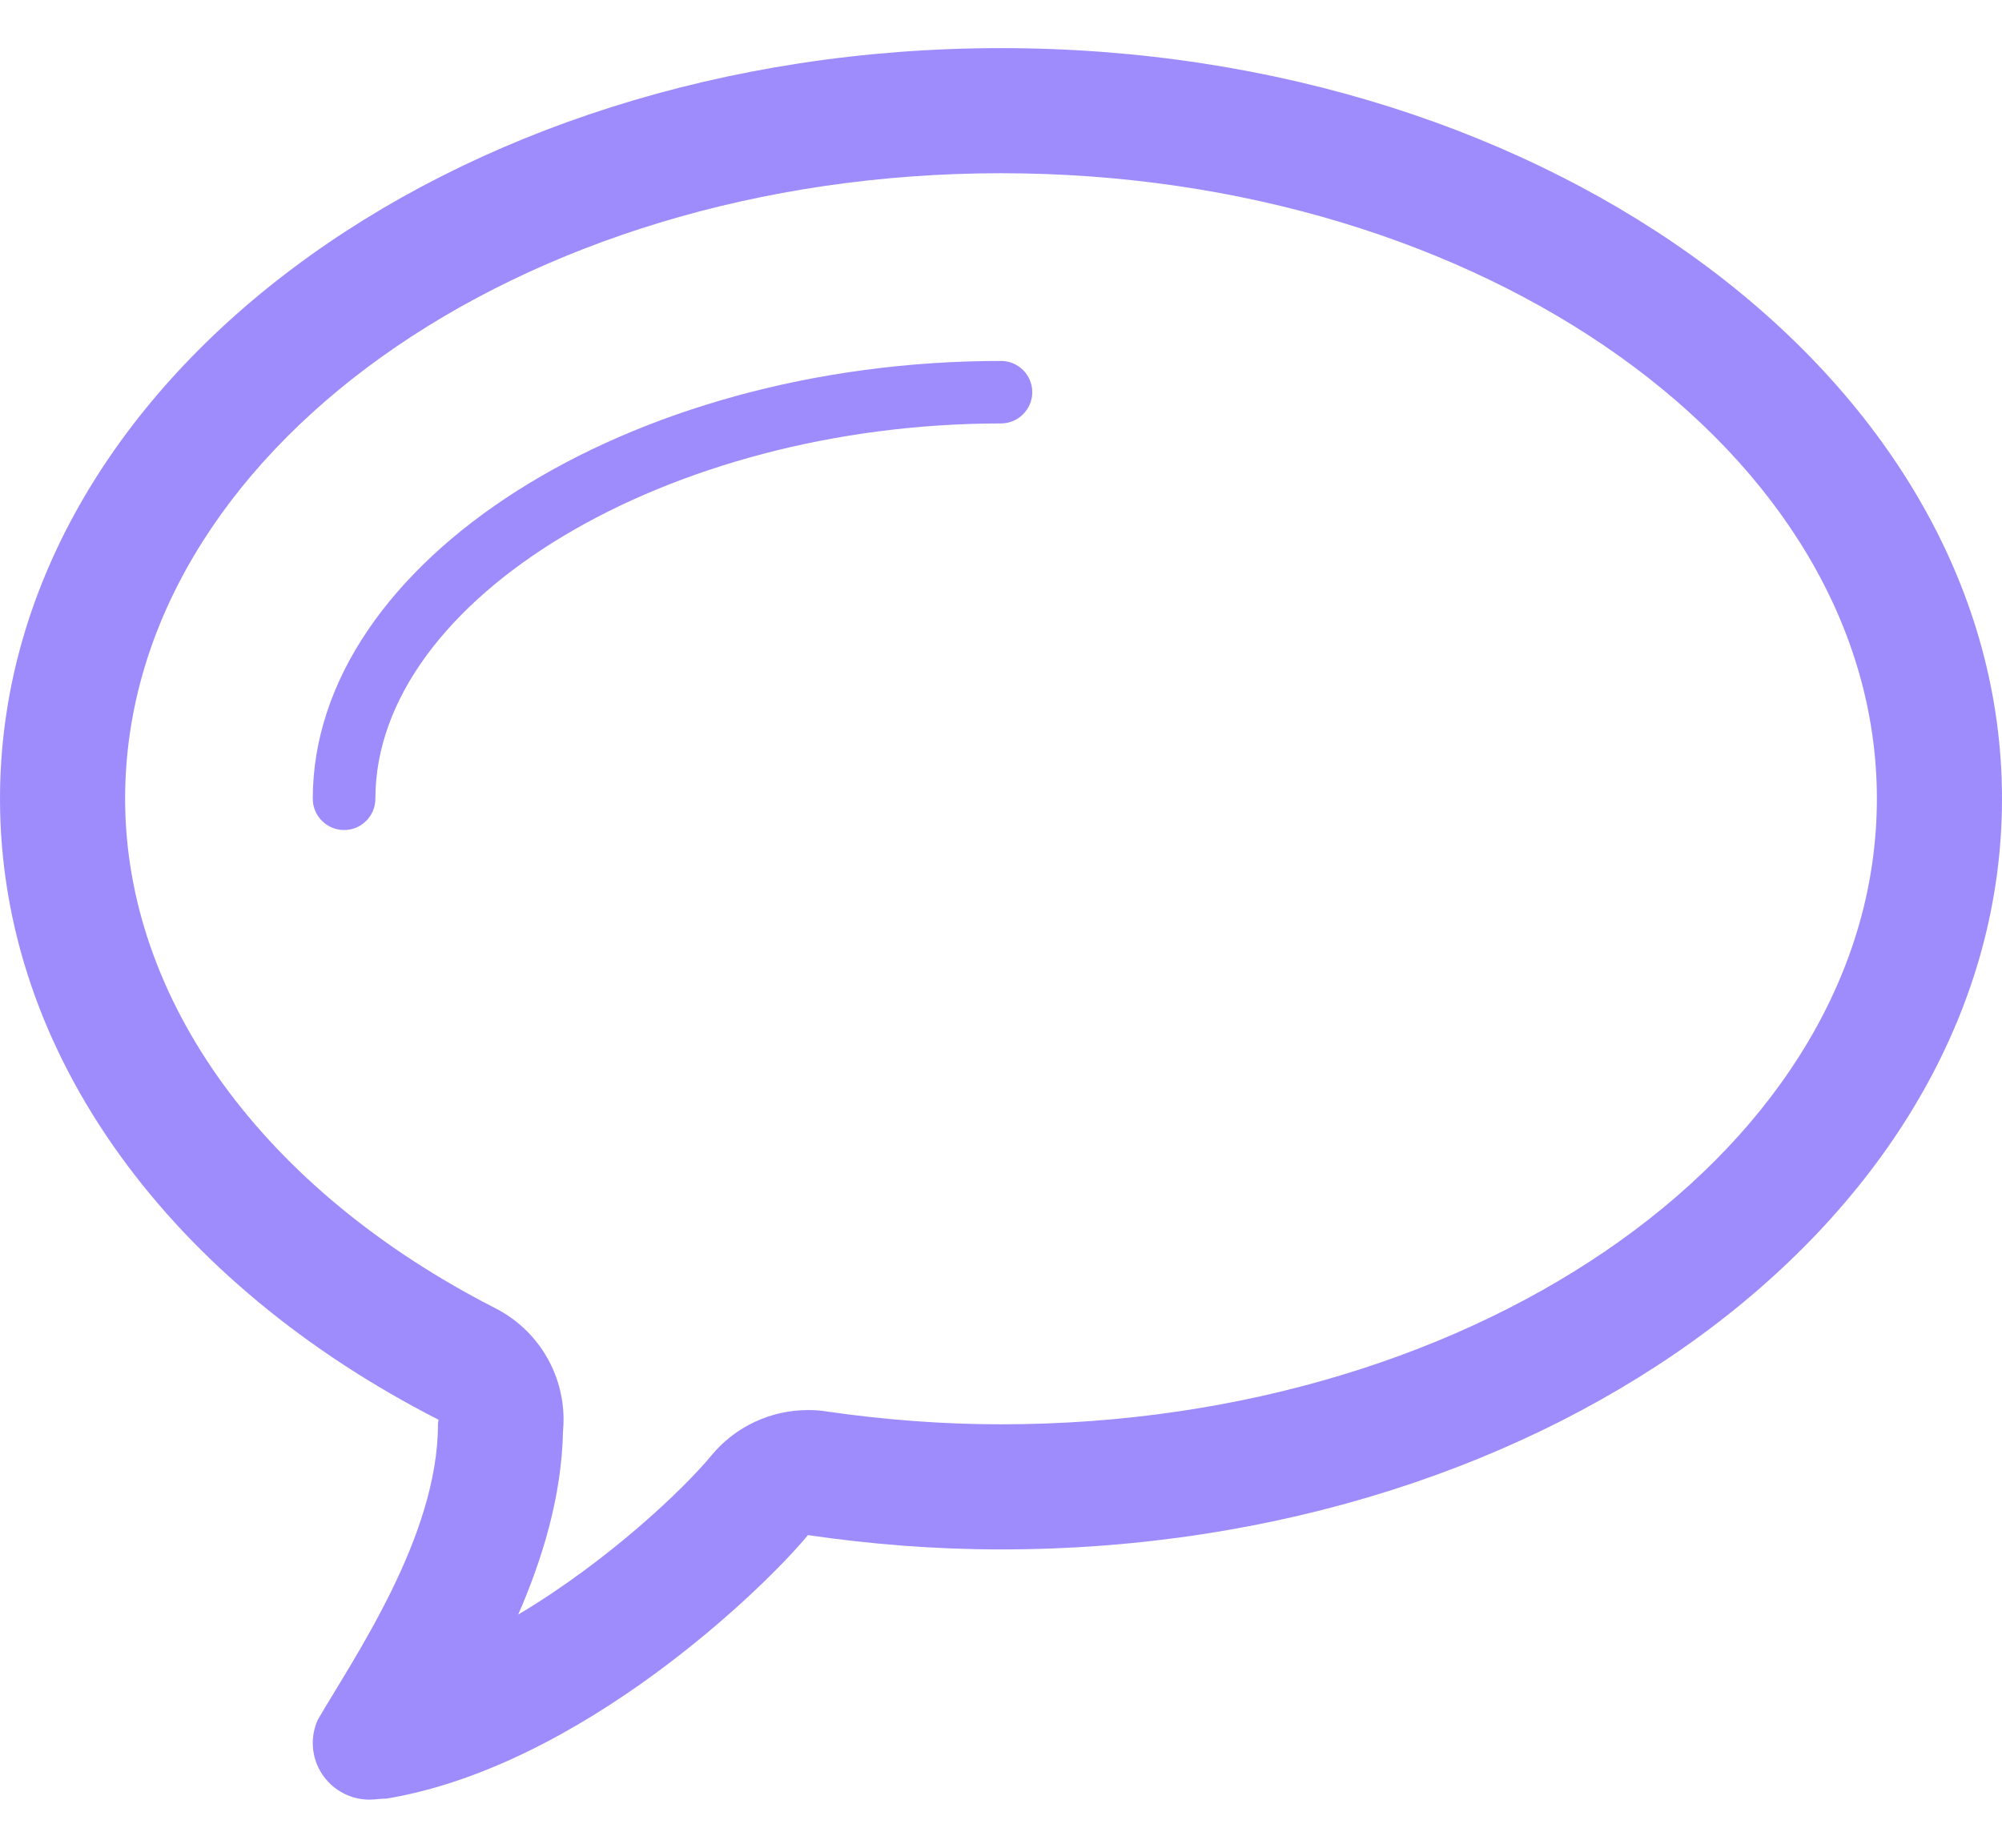
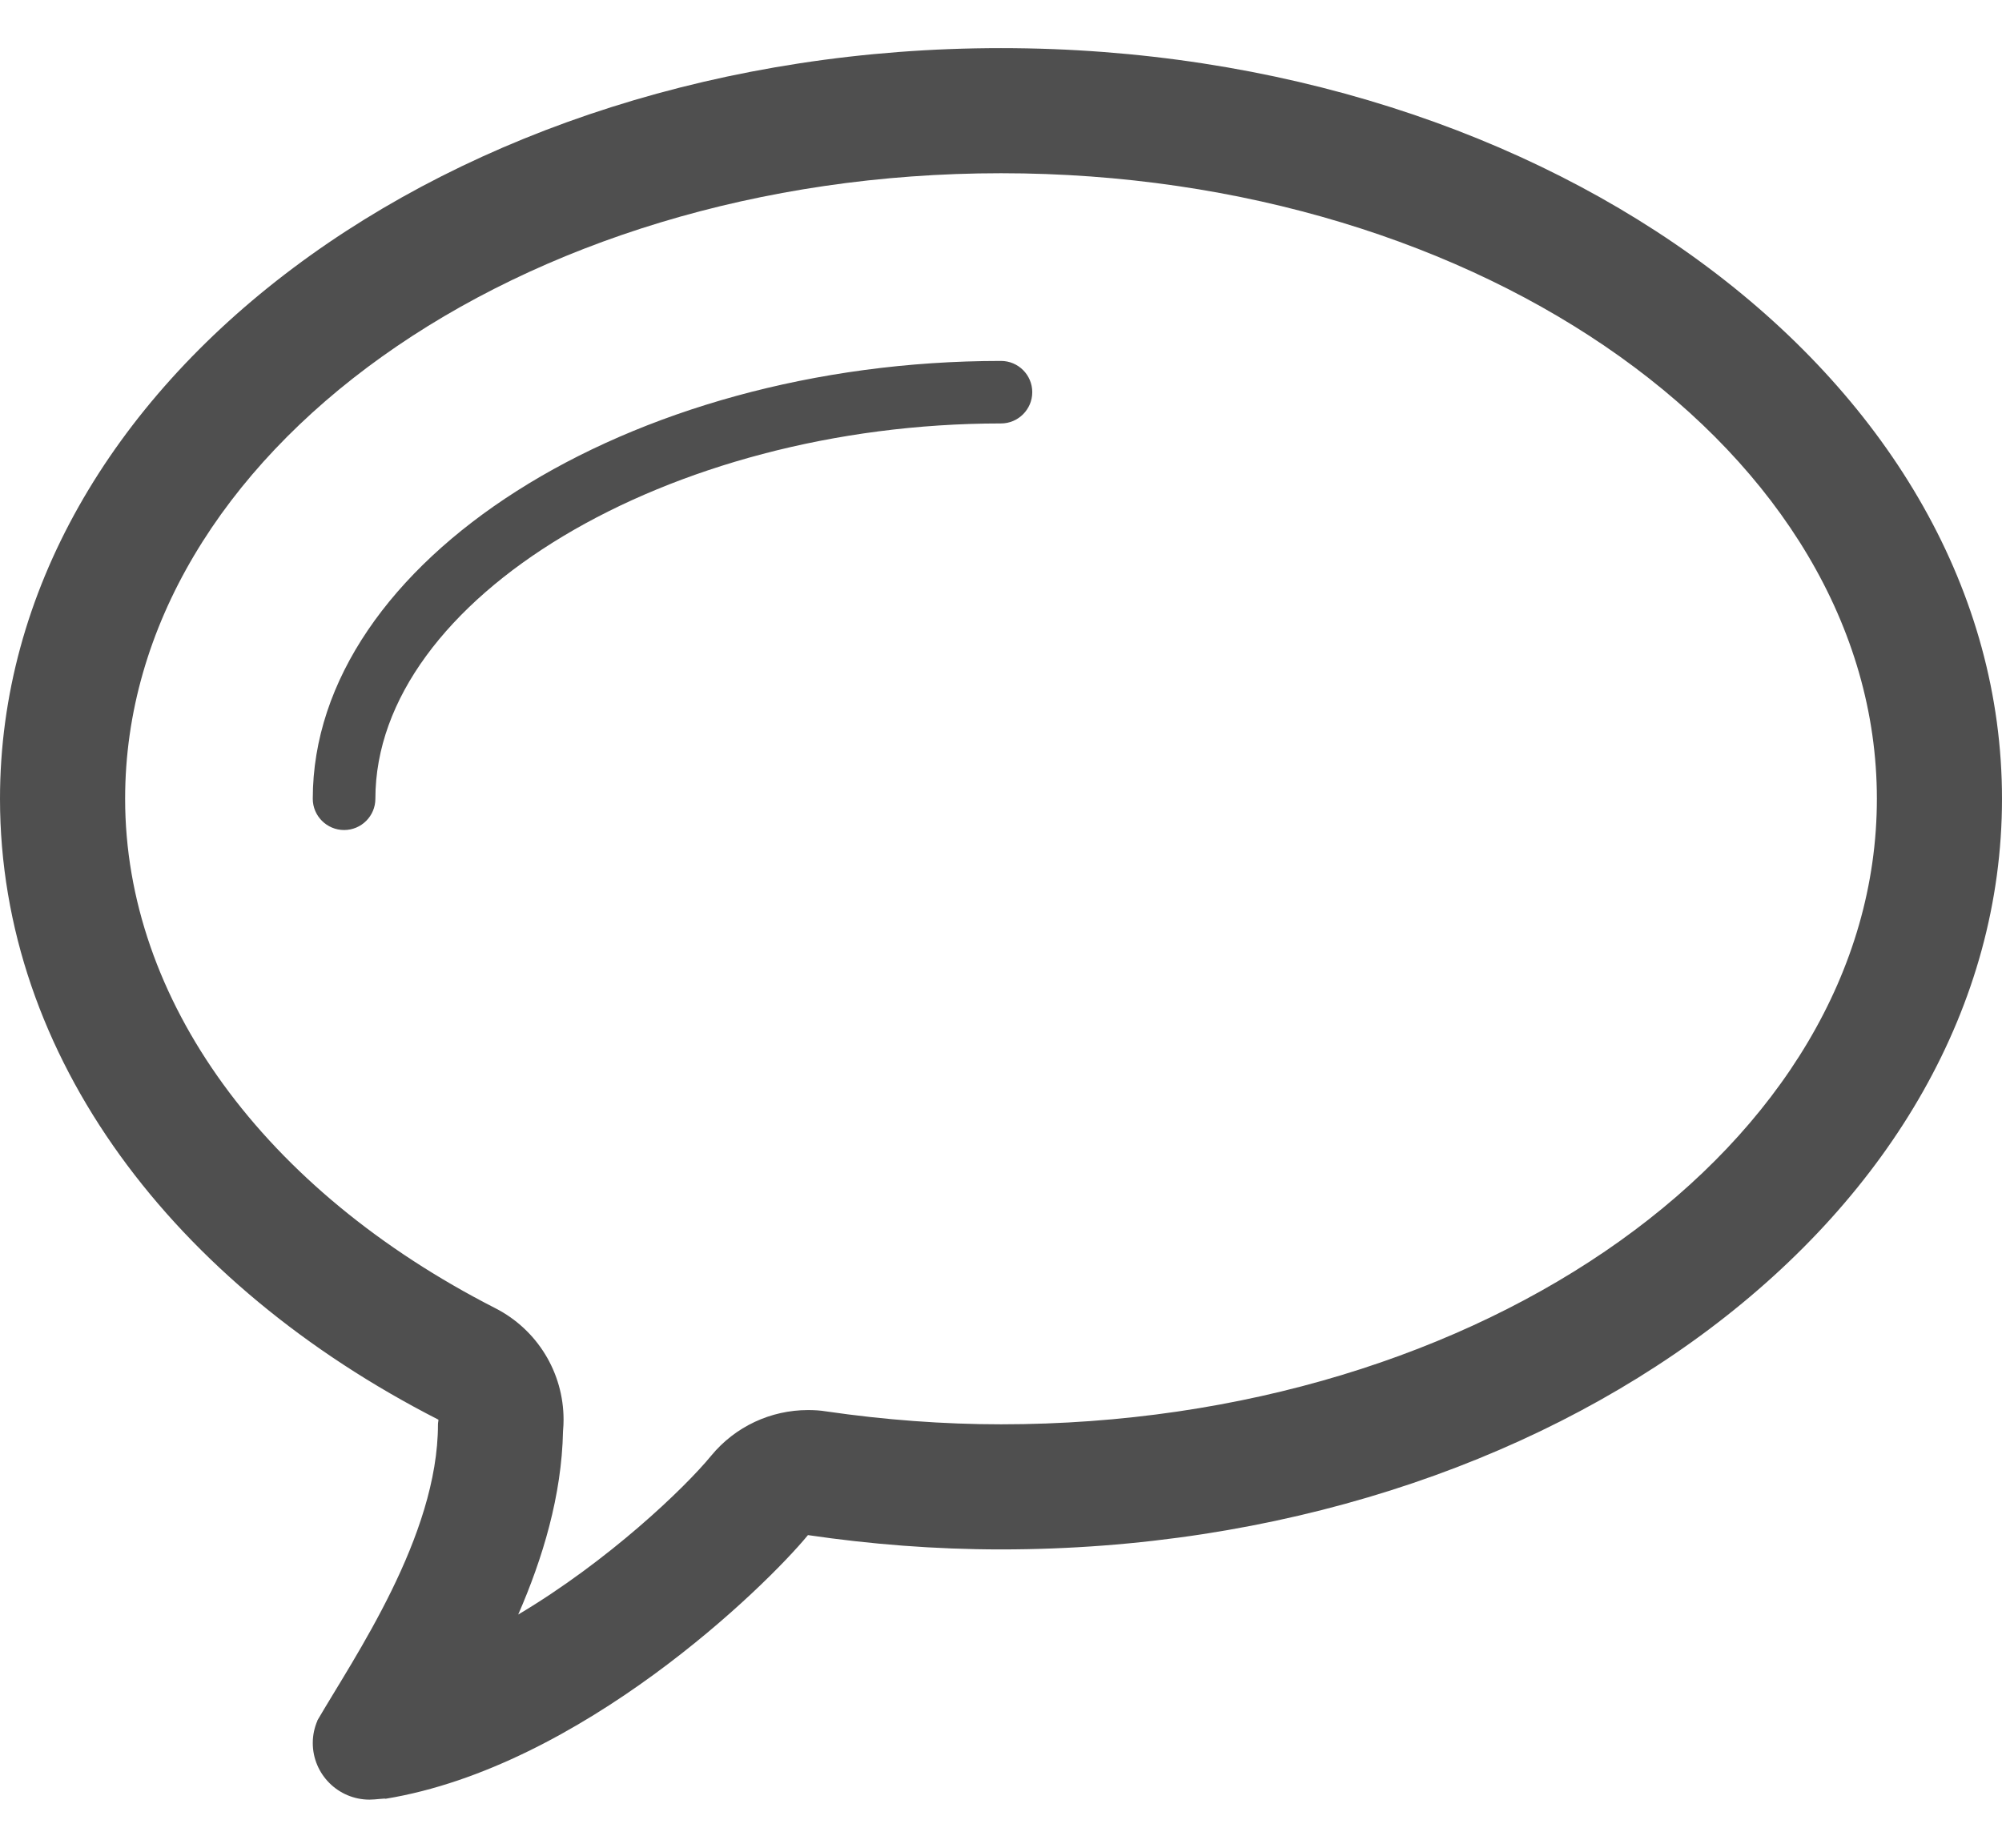
<svg xmlns="http://www.w3.org/2000/svg" width="26" height="24" viewBox="0 0 26 24" fill="none">
-   <path d="M13 4.688C13.224 4.688 13.406 4.87 13.406 5.094C13.406 5.318 13.223 5.5 13 5.5C8.672 5.5 4.875 7.778 4.875 10.375C4.875 10.599 4.693 10.781 4.469 10.781C4.245 10.781 4.062 10.599 4.062 10.375C4.062 7.292 8.155 4.688 13 4.688ZM13 0.625C5.82 0.625 0 4.991 0 10.375C0 13.728 2.258 16.685 5.694 18.44C5.694 18.462 5.688 18.476 5.688 18.5C5.688 19.957 4.6 21.525 4.121 22.348C4.122 22.348 4.123 22.348 4.123 22.348C4.084 22.437 4.062 22.536 4.062 22.639C4.062 23.045 4.392 23.375 4.799 23.375C4.875 23.375 5.009 23.355 5.006 23.364C7.545 22.948 9.937 20.615 10.493 19.939C11.304 20.058 12.141 20.125 13 20.125C20.178 20.125 26 15.759 26 10.375C26 4.991 20.179 0.625 13 0.625ZM13 18.5C12.255 18.5 11.49 18.443 10.728 18.332C10.649 18.319 10.571 18.315 10.493 18.315C10.01 18.315 9.548 18.529 9.236 18.908C8.889 19.331 7.899 20.276 6.73 20.971C7.047 20.244 7.295 19.429 7.312 18.589C7.317 18.537 7.319 18.484 7.319 18.439C7.319 17.828 6.977 17.27 6.433 16.992C3.422 15.455 1.625 12.981 1.625 10.375C1.625 5.895 6.728 2.25 13 2.25C19.271 2.25 24.375 5.895 24.375 10.375C24.375 14.855 19.272 18.5 13 18.5Z" fill="#9E8CFC" />
+   <path d="M13 4.688C13.224 4.688 13.406 4.87 13.406 5.094C13.406 5.318 13.223 5.5 13 5.5C8.672 5.5 4.875 7.778 4.875 10.375C4.875 10.599 4.693 10.781 4.469 10.781C4.245 10.781 4.062 10.599 4.062 10.375C4.062 7.292 8.155 4.688 13 4.688ZM13 0.625C5.82 0.625 0 4.991 0 10.375C0 13.728 2.258 16.685 5.694 18.44C5.694 18.462 5.688 18.476 5.688 18.5C5.688 19.957 4.6 21.525 4.121 22.348C4.122 22.348 4.123 22.348 4.123 22.348C4.084 22.437 4.062 22.536 4.062 22.639C4.062 23.045 4.392 23.375 4.799 23.375C4.875 23.375 5.009 23.355 5.006 23.364C7.545 22.948 9.937 20.615 10.493 19.939C11.304 20.058 12.141 20.125 13 20.125C20.178 20.125 26 15.759 26 10.375C26 4.991 20.179 0.625 13 0.625ZM13 18.5C12.255 18.5 11.49 18.443 10.728 18.332C10.649 18.319 10.571 18.315 10.493 18.315C10.01 18.315 9.548 18.529 9.236 18.908C8.889 19.331 7.899 20.276 6.73 20.971C7.047 20.244 7.295 19.429 7.312 18.589C7.317 18.537 7.319 18.484 7.319 18.439C7.319 17.828 6.977 17.27 6.433 16.992C3.422 15.455 1.625 12.981 1.625 10.375C1.625 5.895 6.728 2.25 13 2.25C19.271 2.25 24.375 5.895 24.375 10.375C24.375 14.855 19.272 18.5 13 18.5Z" fill="#4F4F4F" />
</svg>
